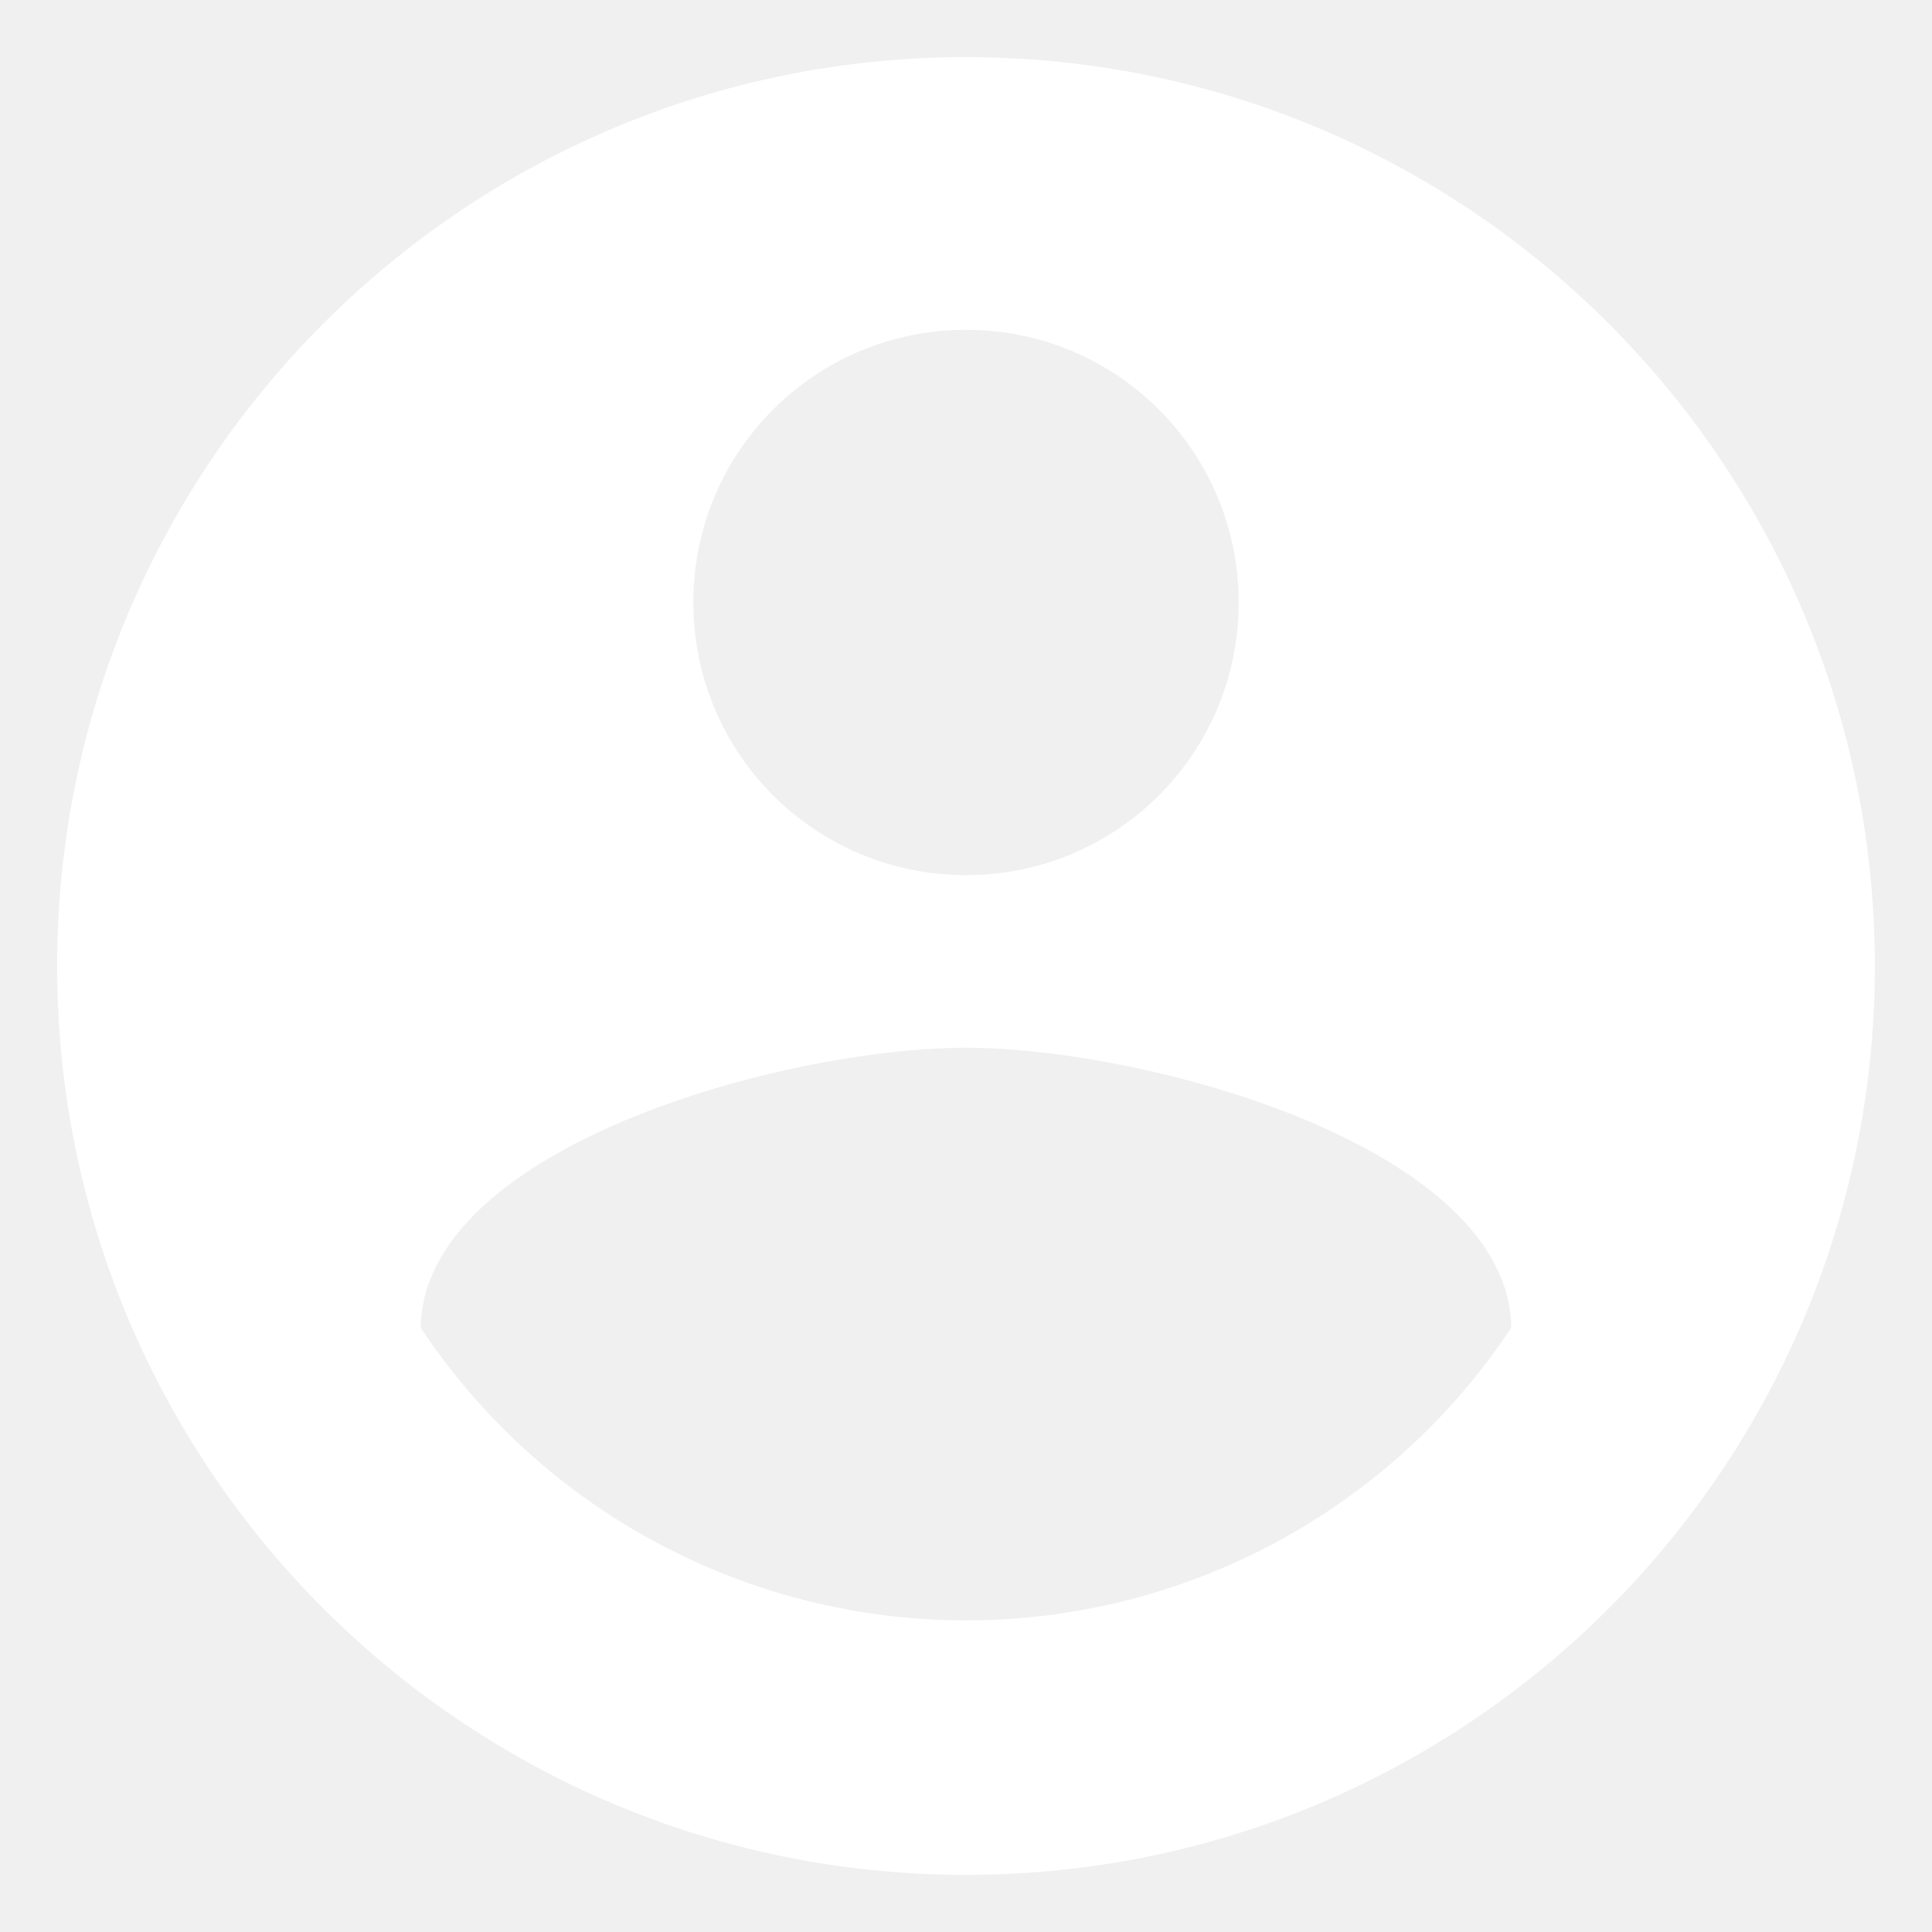
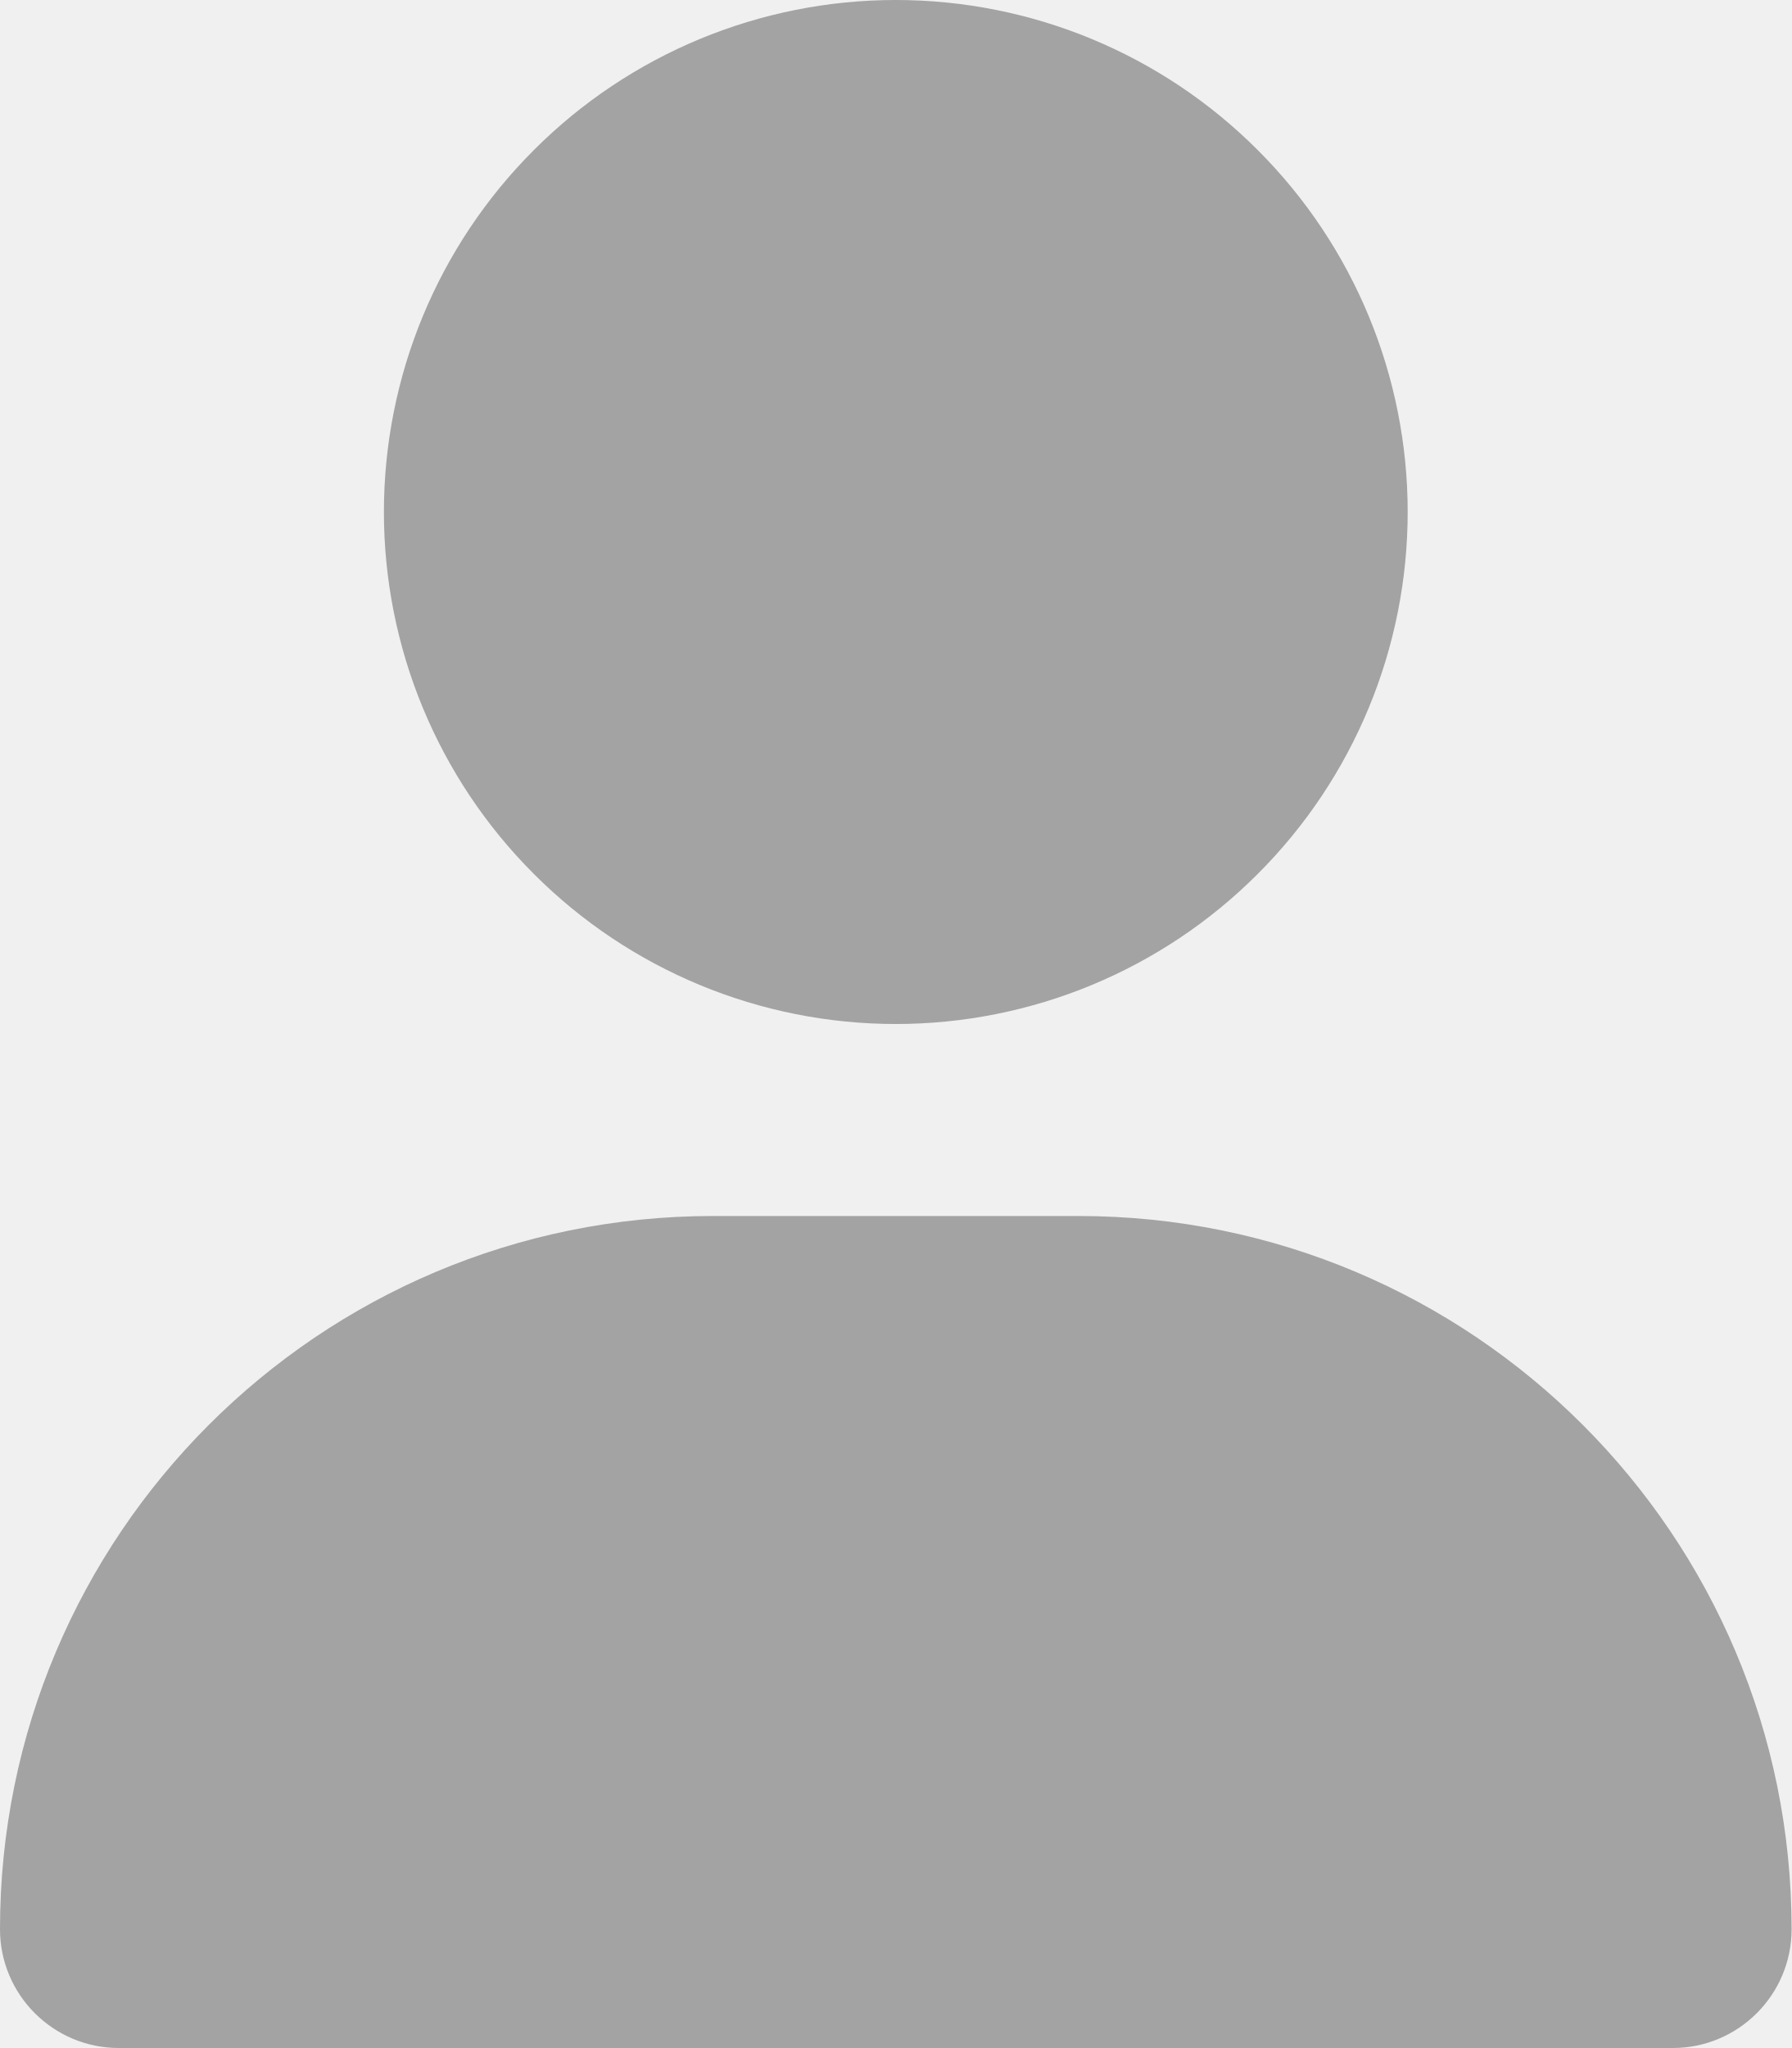
- <svg xmlns="http://www.w3.org/2000/svg" width="31" height="31" viewBox="0 0 31 31" fill="none">
-   <path d="M15.5 0.917C7.45 0.917 0.917 7.45 0.917 15.5C0.917 23.55 7.45 30.083 15.5 30.083C23.55 30.083 30.083 23.55 30.083 15.5C30.083 7.45 23.55 0.917 15.5 0.917ZM15.5 5.292C17.921 5.292 19.875 7.246 19.875 9.667C19.875 12.088 17.921 14.042 15.5 14.042C13.079 14.042 11.125 12.088 11.125 9.667C11.125 7.246 13.079 5.292 15.5 5.292ZM15.5 26C13.767 26 12.062 25.571 10.535 24.752C9.008 23.933 7.708 22.748 6.75 21.304C6.794 18.402 12.583 16.812 15.5 16.812C18.402 16.812 24.206 18.402 24.25 21.304C23.292 22.748 21.992 23.933 20.465 24.752C18.938 25.571 17.233 26 15.5 26Z" fill="white" />
+ <svg xmlns="http://www.w3.org/2000/svg" width="14" height="16" viewBox="0 0 14 16" fill="none">
+   <g clip-path="url(#clip0_1_330)">
+     <path d="M7 8C8.061 8 9.078 7.579 9.828 6.828C10.579 6.078 11 5.061 11 4C11 2.939 10.579 1.922 9.828 1.172C9.078 0.421 8.061 0 7 0C5.939 0 4.922 0.421 4.172 1.172C3.421 1.922 3 2.939 3 4C3 5.061 3.421 6.078 4.172 6.828C4.922 7.579 5.939 8 7 8ZM5.572 9.5C2.494 9.5 0 11.994 0 15.072C0 15.584 0.416 16 0.928 16H13.072C13.584 16 14 15.584 14 15.072C14 11.994 11.506 9.5 8.428 9.5H5.572Z" fill="#A3A3A3" />
+   </g>
+   <defs>
+     <clipPath id="clip0_1_330">
+       <path d="M0 0H14V16H0V0Z" fill="white" />
+     </clipPath>
+   </defs>
</svg>
